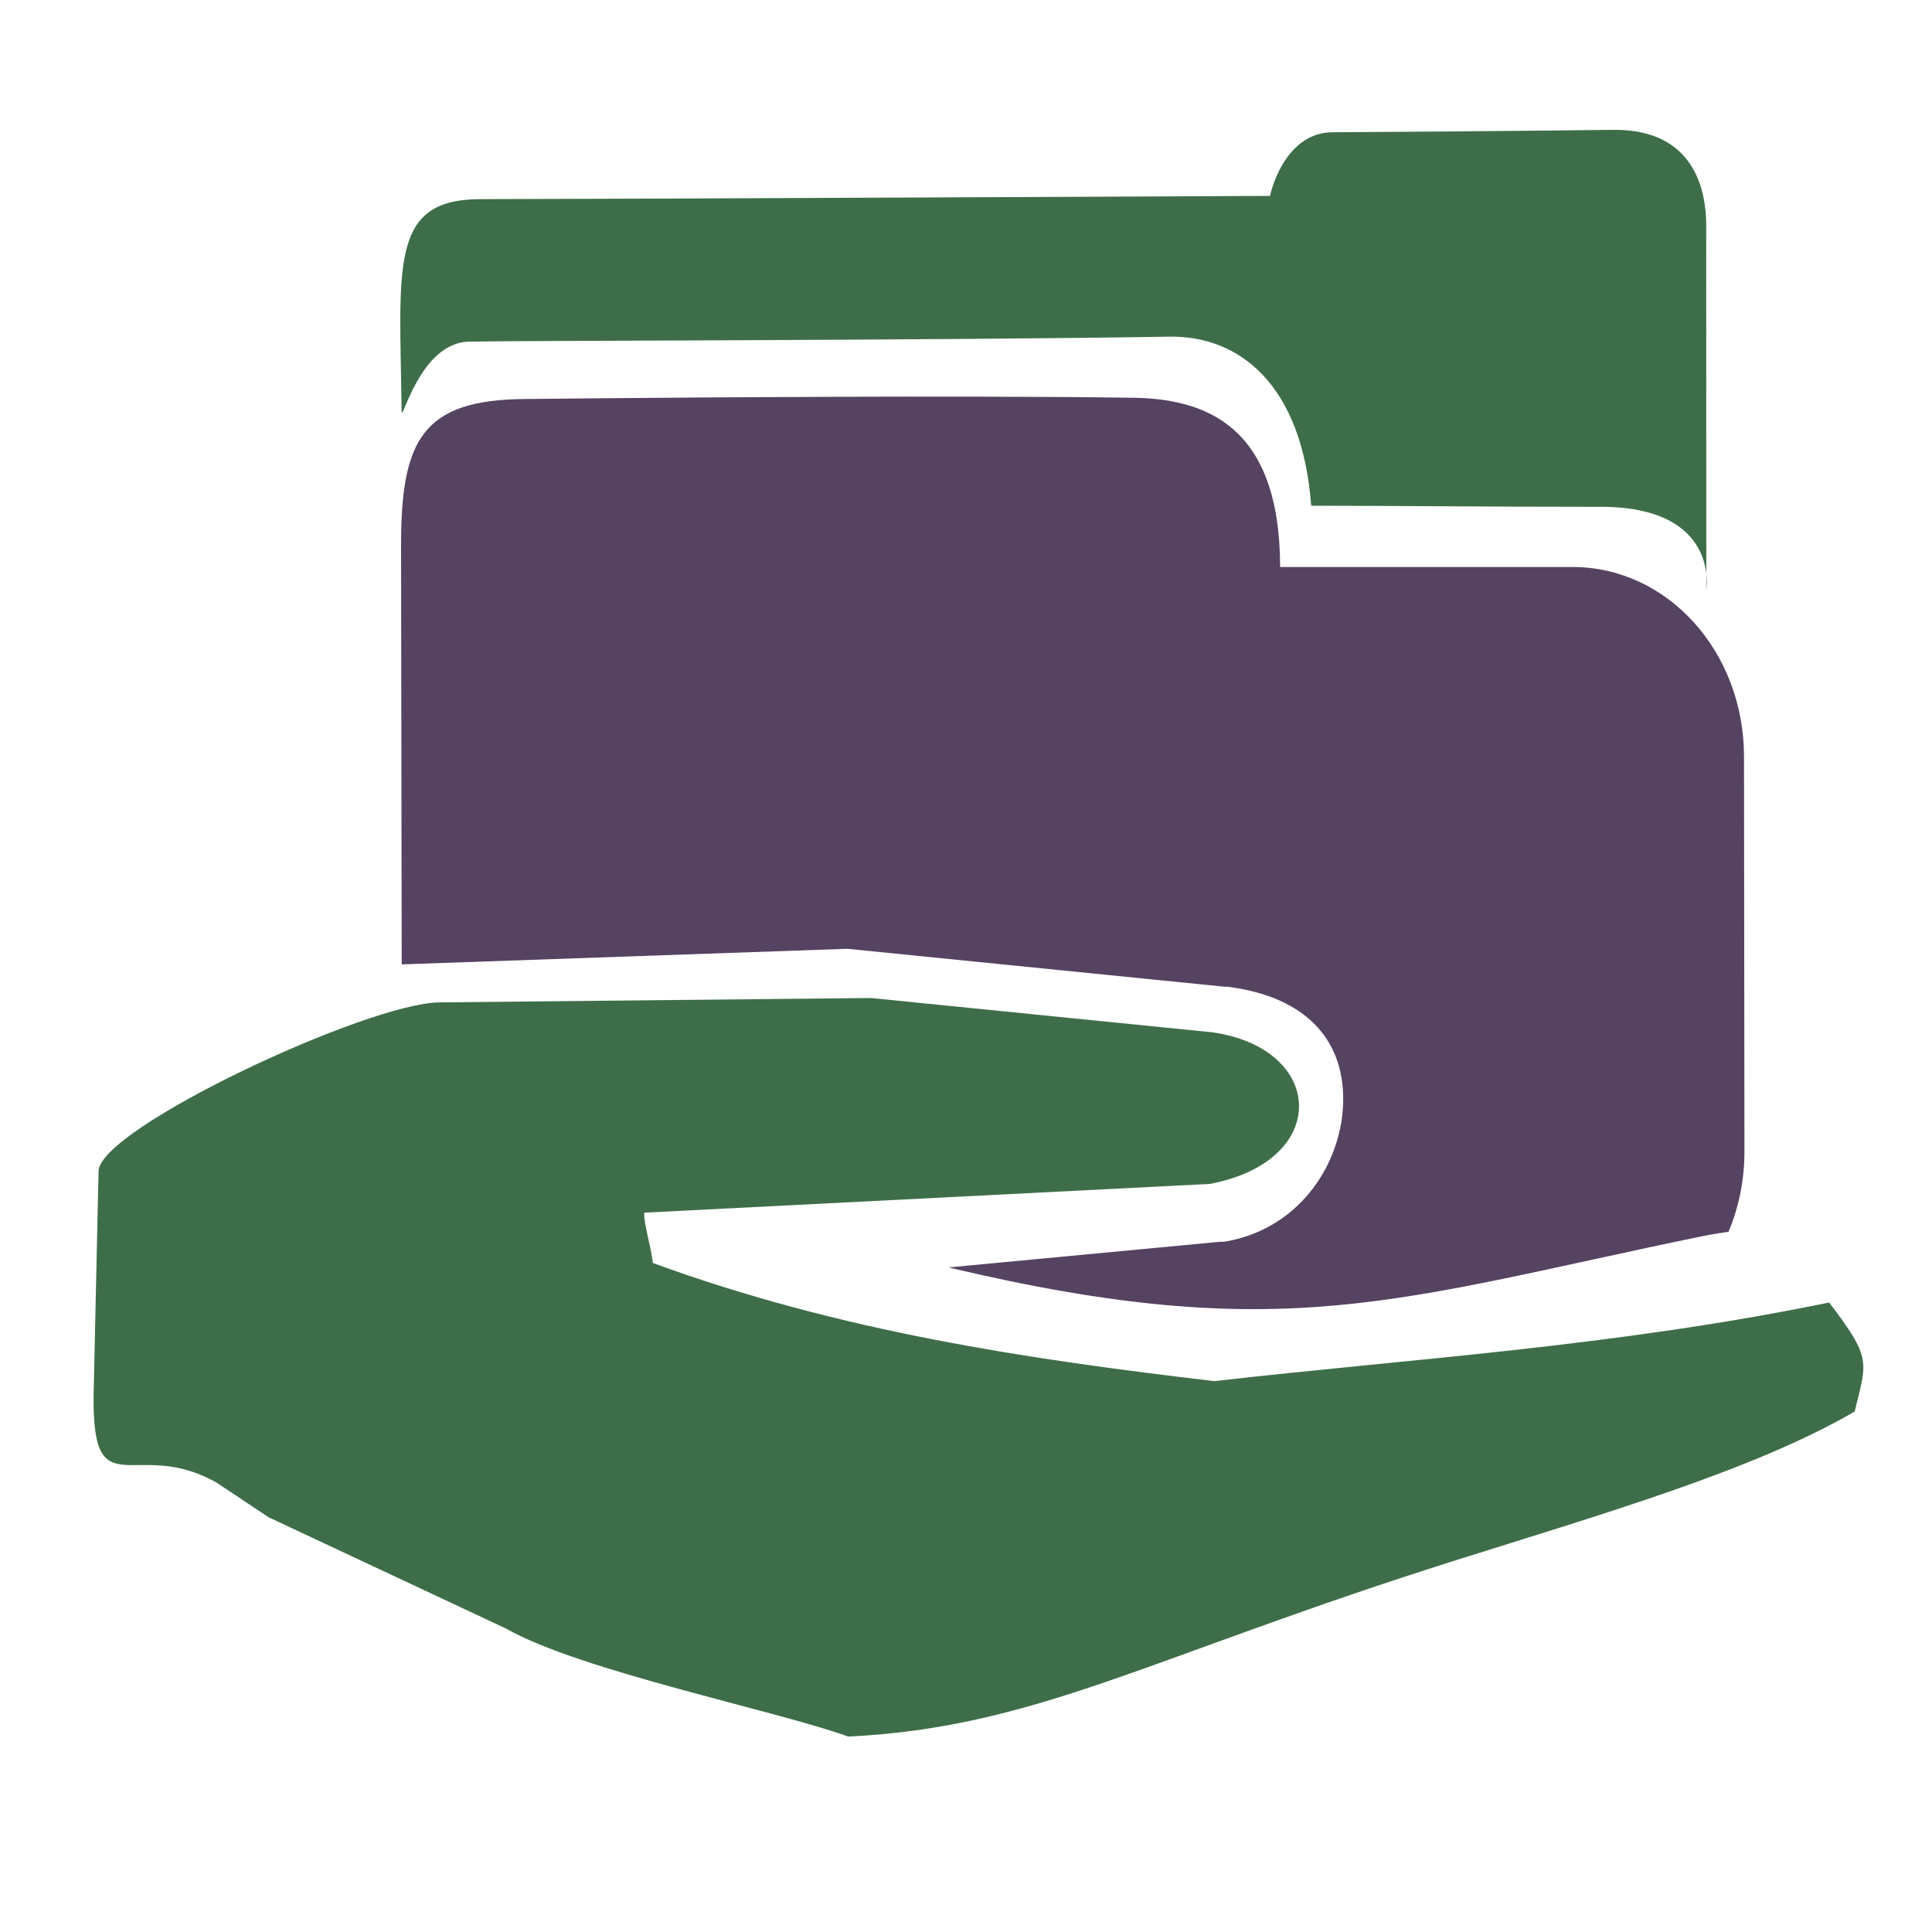
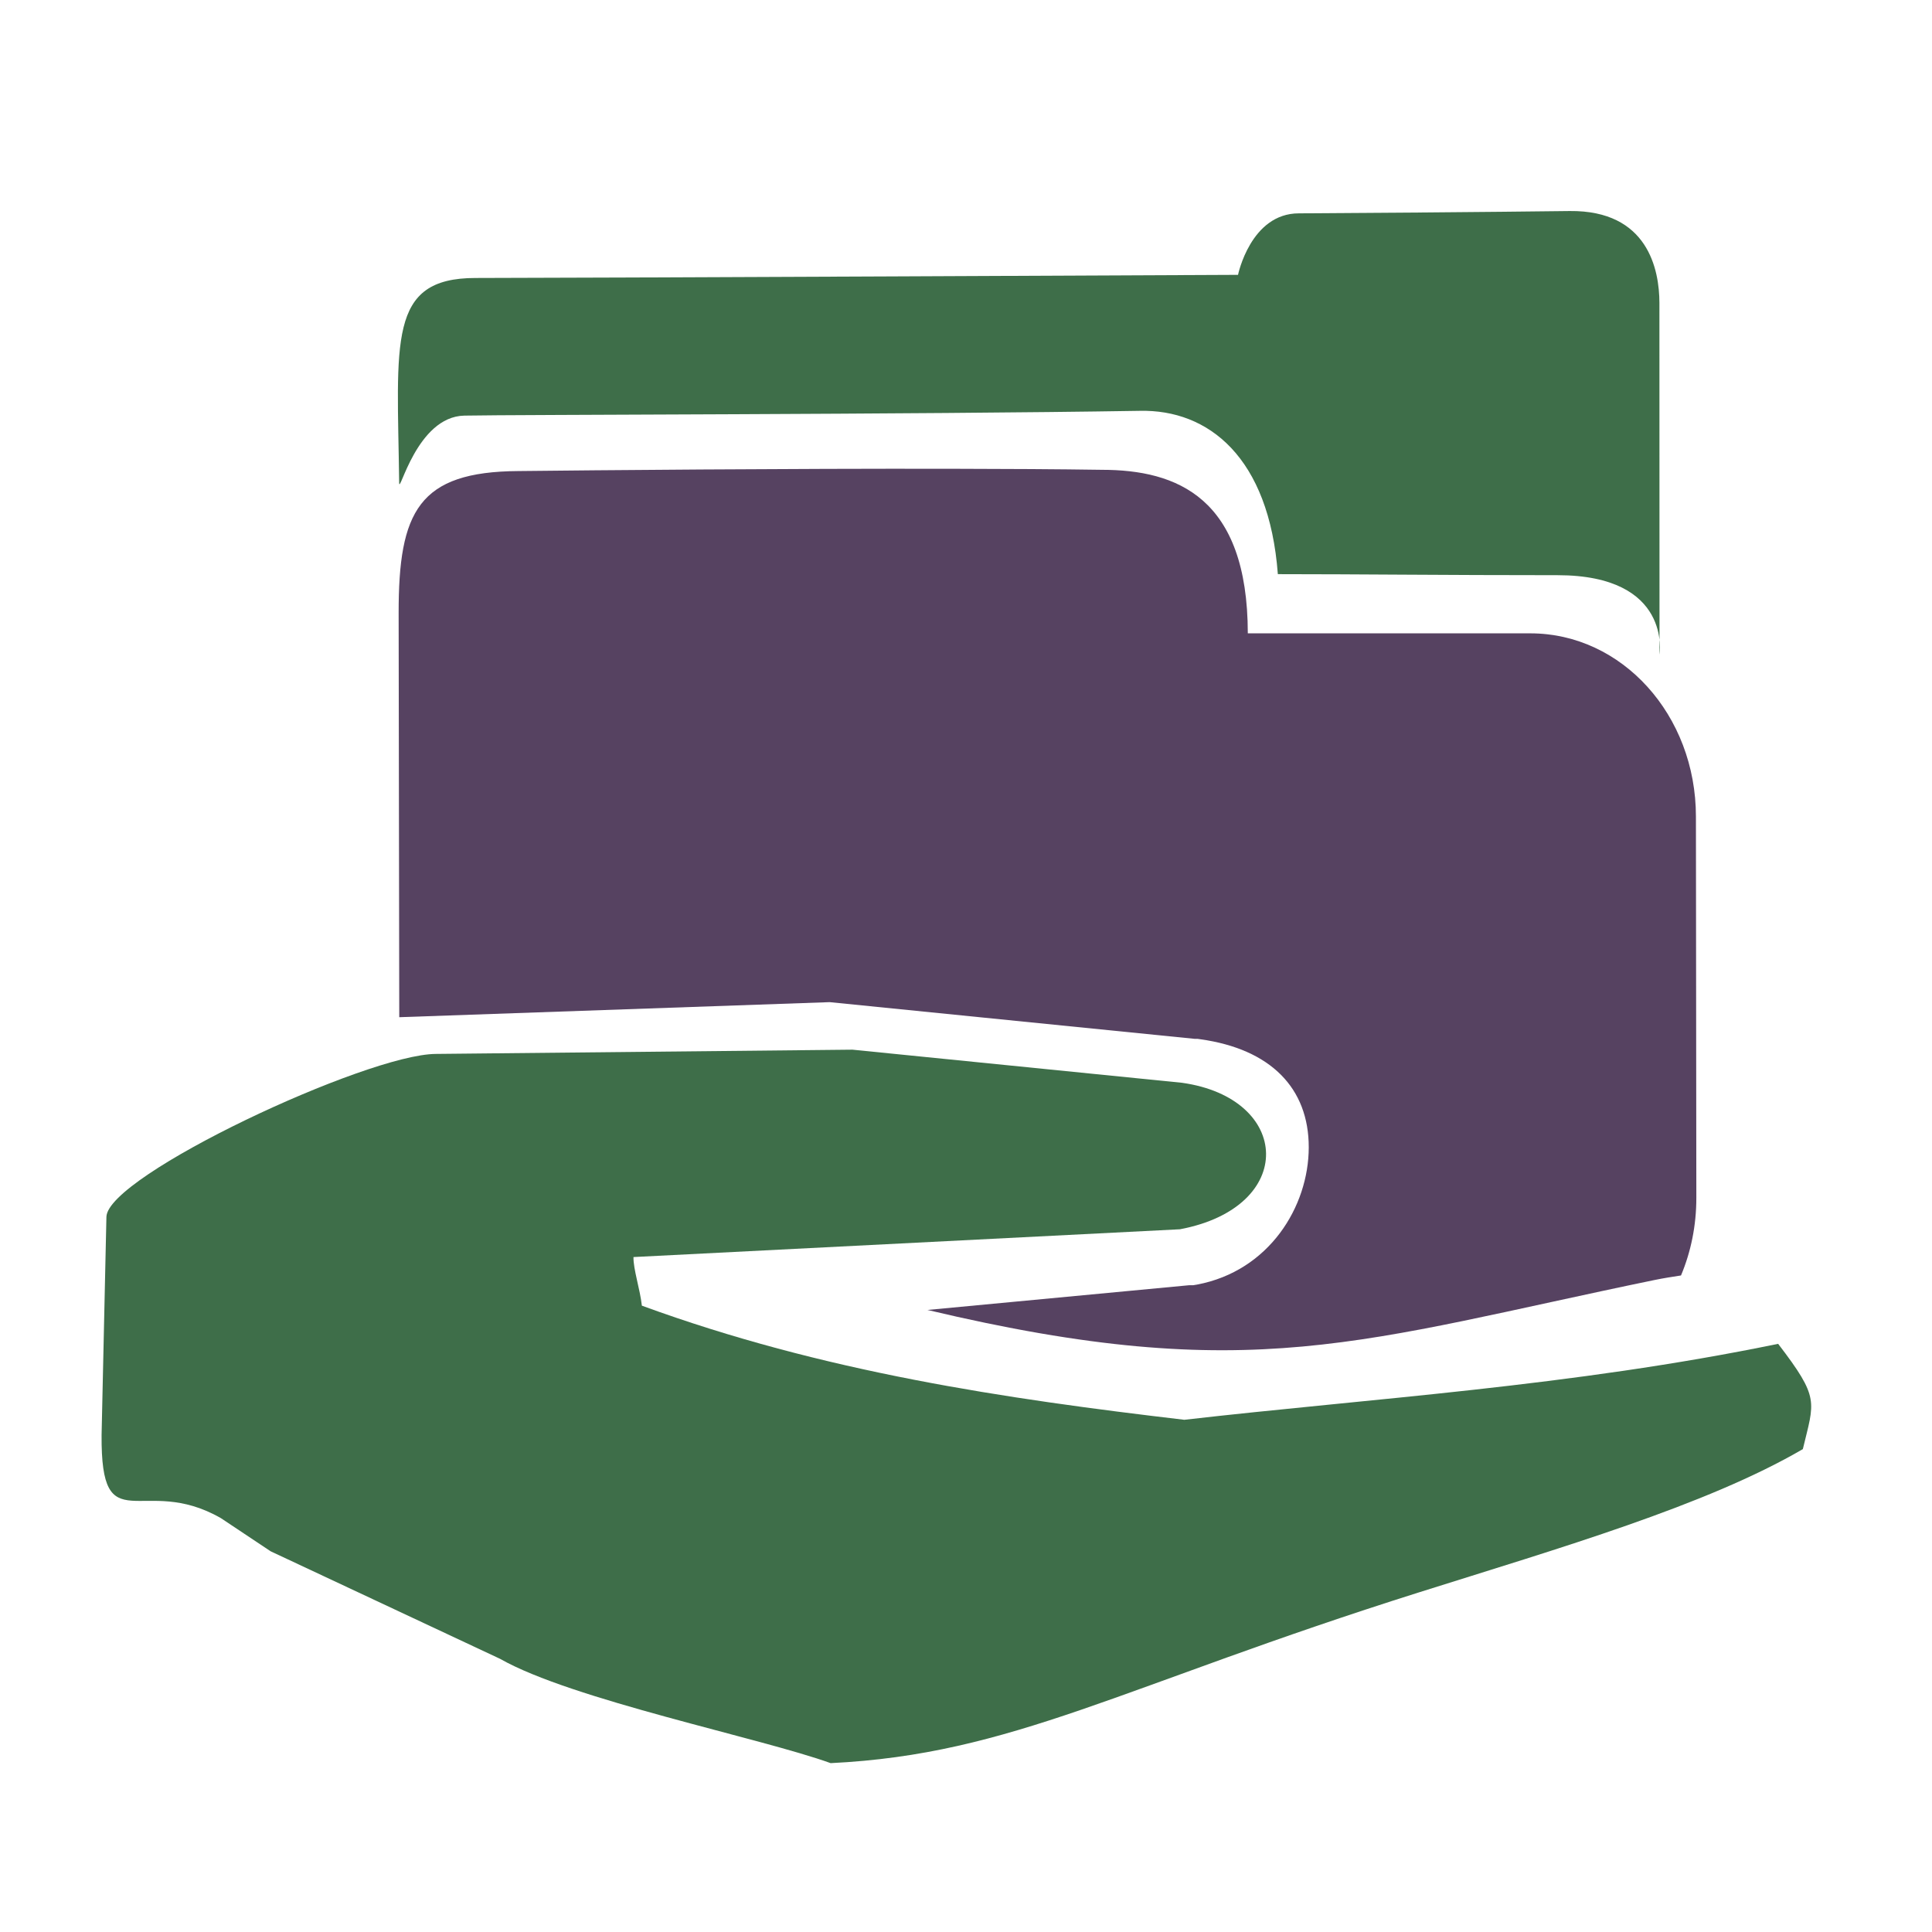
- <svg xmlns="http://www.w3.org/2000/svg" xmlns:ns1="http://www.openswatchbook.org/uri/2009/osb" xmlns:xlink="http://www.w3.org/1999/xlink" width="256" height="256" id="svg3702" version="1.1">
+ <svg xmlns="http://www.w3.org/2000/svg" xmlns:ns1="http://www.openswatchbook.org/uri/2009/osb" xmlns:xlink="http://www.w3.org/1999/xlink" width="16" height="16" id="svg3702" version="1.1">
  <defs id="defs3704">
    <linearGradient id="linearGradient5868" ns1:paint="solid">
      <stop style="stop-color:#000000;stop-opacity:1;" offset="0" id="stop5870" />
    </linearGradient>
    <linearGradient id="linearGradient5743" ns1:paint="solid">
      <stop style="stop-color:#000000;stop-opacity:1;" offset="0" id="stop5745" />
    </linearGradient>
    <linearGradient id="linearGradient5587" ns1:paint="solid">
      <stop style="stop-color:#000000;stop-opacity:1;" offset="0" id="stop5589" />
    </linearGradient>
    <linearGradient id="id25" gradientUnits="userSpaceOnUse" x1="559.421" y1="1273.82" x2="632.726" y2="1379.39">
      <stop offset="0" style="stop-color:#94C9E2" id="stop118" />
      <stop offset="0.49" style="stop-color:#58A6D8" id="stop120" />
      <stop offset="0.902" style="stop-color:#50719E" id="stop122" />
      <stop offset="1" style="stop-color:#386EAB" id="stop124" />
    </linearGradient>
    <linearGradient id="id30" gradientUnits="userSpaceOnUse" x1="688.653" y1="1344.46" x2="503.512" y2="1308.14">
      <stop offset="0" style="stop-color:#82C7E6" id="stop143" />
      <stop offset="0.741" style="stop-color:#6690C2" id="stop145" />
      <stop offset="1" style="stop-color:#3C599B" id="stop147" />
    </linearGradient>
    <linearGradient id="id33" gradientUnits="userSpaceOnUse" xlink:href="#id26" x1="538.014" y1="1327.93" x2="658.375" y2="1478.39" />
    <linearGradient id="id26" gradientUnits="userSpaceOnUse" x1="535.048" y1="1415.63" x2="682.415" y2="1526.84">
      <stop offset="0" style="stop-color:#94C9E2" id="stop127" />
      <stop offset="0.49" style="stop-color:#58A6D8" id="stop129" />
      <stop offset="0.941" style="stop-color:#50719E" id="stop131" />
      <stop offset="1" style="stop-color:#386EAB" id="stop133" />
    </linearGradient>
    <linearGradient id="id32" gradientUnits="userSpaceOnUse" xlink:href="#id30" x1="691.624" y1="1440.77" x2="504.765" y2="1365.52" />
    <linearGradient id="linearGradient4335" gradientUnits="userSpaceOnUse" x1="688.653" y1="1344.46" x2="503.512" y2="1308.14">
      <stop offset="0" style="stop-color:#82C7E6" id="stop4337" />
      <stop offset="0.741" style="stop-color:#6690C2" id="stop4339" />
      <stop offset="1" style="stop-color:#3C599B" id="stop4341" />
    </linearGradient>
    <linearGradient xlink:href="#id27" id="linearGradient3488" gradientUnits="userSpaceOnUse" x1="514.166" y1="1410.13" x2="637.638" y2="1410.13" />
    <linearGradient id="id27" gradientUnits="userSpaceOnUse" x1="514.166" y1="1410.13" x2="637.638" y2="1410.13">
      <stop offset="0" style="stop-color:#B3D5E1" id="stop136" />
      <stop offset="1" style="stop-color:white" id="stop138" />
    </linearGradient>
    <mask id="id0">
      <linearGradient id="id1" gradientUnits="userSpaceOnUse" x1="536.922" y1="1375.94" x2="614.881" y2="1444.32">
        <stop offset="0" style="stop-opacity:1; stop-color:white" id="stop10" />
        <stop offset="1" style="stop-opacity:0; stop-color:white" id="stop12" />
      </linearGradient>
      <rect style="fill:url(#id1)" x="475.893" y="1336" width="200.018" height="148.265" id="rect14" />
    </mask>
    <linearGradient id="linearGradient4352" gradientUnits="userSpaceOnUse" x1="536.922" y1="1375.94" x2="614.881" y2="1444.32">
      <stop offset="0" style="stop-opacity:1; stop-color:white" id="stop4354" />
      <stop offset="1" style="stop-opacity:0; stop-color:white" id="stop4356" />
    </linearGradient>
    <linearGradient id="id28" gradientUnits="userSpaceOnUse" xlink:href="#id27" x1="519.755" y1="1325.56" x2="657.477" y2="1325.56" />
    <linearGradient id="linearGradient4359" gradientUnits="userSpaceOnUse" x1="514.166" y1="1410.13" x2="637.638" y2="1410.13">
      <stop offset="0" style="stop-color:#B3D5E1" id="stop4361" />
      <stop offset="1" style="stop-color:white" id="stop4363" />
    </linearGradient>
    <mask id="id2">
      <linearGradient id="id3" gradientUnits="userSpaceOnUse" x1="498.594" y1="1310.85" x2="678.638" y2="1340.27">
        <stop offset="0" style="stop-opacity:1; stop-color:white" id="stop18" />
        <stop offset="0.671" style="stop-opacity:0.502; stop-color:white" id="stop20" />
        <stop offset="1" style="stop-opacity:0; stop-color:white" id="stop22" />
      </linearGradient>
      <rect style="fill:url(#id3)" x="477.115" y="1297.79" width="223.001" height="55.541" id="rect24" />
    </mask>
    <linearGradient id="linearGradient4371" gradientUnits="userSpaceOnUse" x1="498.594" y1="1310.85" x2="678.638" y2="1340.27">
      <stop offset="0" style="stop-opacity:1; stop-color:white" id="stop4373" />
      <stop offset="0.671" style="stop-opacity:0.502; stop-color:white" id="stop4375" />
      <stop offset="1" style="stop-opacity:0; stop-color:white" id="stop4377" />
    </linearGradient>
    <linearGradient id="linearGradient4380" gradientUnits="userSpaceOnUse" x1="535.048" y1="1415.63" x2="682.415" y2="1526.84">
      <stop offset="0" style="stop-color:#94C9E2" id="stop4382" />
      <stop offset="0.49" style="stop-color:#58A6D8" id="stop4384" />
      <stop offset="0.941" style="stop-color:#50719E" id="stop4386" />
      <stop offset="1" style="stop-color:#386EAB" id="stop4388" />
    </linearGradient>
    <linearGradient id="id31" gradientUnits="userSpaceOnUse" xlink:href="#id30" x1="713.189" y1="1497.03" x2="492.055" y2="1445.33" />
    <linearGradient id="linearGradient4391" gradientUnits="userSpaceOnUse" x1="688.653" y1="1344.46" x2="503.512" y2="1308.14">
      <stop offset="0" style="stop-color:#82C7E6" id="stop4393" />
      <stop offset="0.741" style="stop-color:#6690C2" id="stop4395" />
      <stop offset="1" style="stop-color:#3C599B" id="stop4397" />
    </linearGradient>
    <linearGradient id="id29" gradientUnits="userSpaceOnUse" xlink:href="#id27" x1="527.65" y1="1419.9" x2="627.431" y2="1495.26" />
    <linearGradient id="linearGradient4400" gradientUnits="userSpaceOnUse" x1="514.166" y1="1410.13" x2="637.638" y2="1410.13">
      <stop offset="0" style="stop-color:#B3D5E1" id="stop4402" />
      <stop offset="1" style="stop-color:white" id="stop4404" />
    </linearGradient>
    <mask id="id4">
      <linearGradient id="id5" gradientUnits="userSpaceOnUse" x1="568.661" y1="1414.62" x2="586.421" y2="1500.54">
        <stop offset="0" style="stop-opacity:1; stop-color:white" id="stop28" />
        <stop offset="1" style="stop-opacity:0; stop-color:white" id="stop30" />
      </linearGradient>
      <rect style="fill:url(#id5)" x="460.537" y="1404.01" width="234.007" height="107.138" id="rect32" />
    </mask>
    <linearGradient id="linearGradient4411" gradientUnits="userSpaceOnUse" x1="568.661" y1="1414.62" x2="586.421" y2="1500.54">
      <stop offset="0" style="stop-opacity:1; stop-color:white" id="stop4413" />
      <stop offset="1" style="stop-opacity:0; stop-color:white" id="stop4415" />
    </linearGradient>
    <linearGradient xlink:href="#linearGradient5587" id="linearGradient5591" x1="976.111" y1="697.622" x2="1165.114" y2="697.622" gradientUnits="userSpaceOnUse" />
    <linearGradient xlink:href="#linearGradient5743" id="linearGradient5747" x1="976.111" y1="697.622" x2="1165.114" y2="697.622" gradientUnits="userSpaceOnUse" />
    <linearGradient xlink:href="#linearGradient5743" id="linearGradient5763" gradientUnits="userSpaceOnUse" x1="976.111" y1="697.622" x2="1165.114" y2="697.622" />
  </defs>
-   <g id="layer1" transform="translate(0,-796.3622)">
-     <g id="g3260" transform="translate(7.355126,-11.03269)">
+   <g id="layer1" transform="translate(0,-1036.362)">
+     <g id="g3260" transform="matrix(0.06037535,0,0,0.06037535,0.5368346,988.3243)">
      <path id="path179-7-8" d="m 121.613,859.953 c -22.637,-0.04 -49.109,0.198 -59.391,0.313 -13.717,0.085 -16.444,5.548 -16.433,19.475 l 0.085,55.439 59.041,-2.066 50.049,5.032 0.199,0 0.199,0 0.199,0.029 0.199,0.029 c 9.626,1.349 14.877,6.689 14.867,14.831 -0.011,8.142 -5.442,16.958 -15.324,18.821 l -0.512,0.085 -0.54,0 -35.924,3.395 c 44.5,10.56 59.5,4.185 99.722,-4.106 1.246,-0.257 2.455,-0.444 3.639,-0.625 1.359,-3.236 2.108,-6.846 2.104,-10.661 l -0.057,-52.284 c 0,-13.927 -10.137,-25.133 -22.716,-25.133 l -38.751,0 c -0.025,-18.603 -9.684,-22.432 -20.043,-22.432 -5.95,-0.09 -13.067,-0.129 -20.612,-0.142 z" style="fill:#564261;fill-rule:evenodd" />
      <path class="fil2" d="m 147.464,852.006 c 9.383,-0.205 17.718,6.33 18.924,22.402 11.079,0 22.618,0.142 38.363,0.142 15.759,0 13.989,10.875 13.989,10.875 0,-0.004 -0.013,-43.694 -0.013,-48.244 -0.012,-4.521 -1.552,-12.692 -12.296,-12.582 -10.743,0.137 -30.566,0.29 -37.16,0.318 -6.614,0 -8.345,8.435 -8.345,8.435 0,0 -92.444,0.431 -104.587,0.431 -12.127,-0.004 -10.722,8.725 -10.478,28.088 0.015,1.804 2.373,-9.071 8.937,-9.209 6.568,-0.141 61.791,-0.153 92.667,-0.656 z" id="path181-4-8" style="fill:#3e6e49;fill-rule:evenodd" />
      <path style="fill:#3e6e49;fill-rule:evenodd" id="path185-1-9-1-4" d="m 28.235,1008.441 31.46,14.746 c 9.868,5.618 35.756,10.848 45.351,14.311 24.97,-1.21 39.762,-10.505 80.711,-23.427 19.216,-6.061 39.387,-11.912 52.644,-19.646 1.573,-6.592 2.365,-6.932 -3.389,-14.443 -28.402,5.855 -55.97,7.493 -81.456,10.42 -24.682,-2.909 -49.496,-6.541 -74.404,-15.654 -0.249,-2.271 -1.187,-5.008 -1.15,-6.668 l 74.955,-3.811 c 16.095,-3.034 15.315,-17.988 0.278,-20.095 l -45.194,-4.54 -57.147,0.583 c -9.459,0.043 -45.038,16.673 -45.188,22.347 l -0.663,29.918 c -0.11,14.999 5.609,5.237 16.36,11.408 z" class="fil2" />
    </g>
  </g>
</svg>
